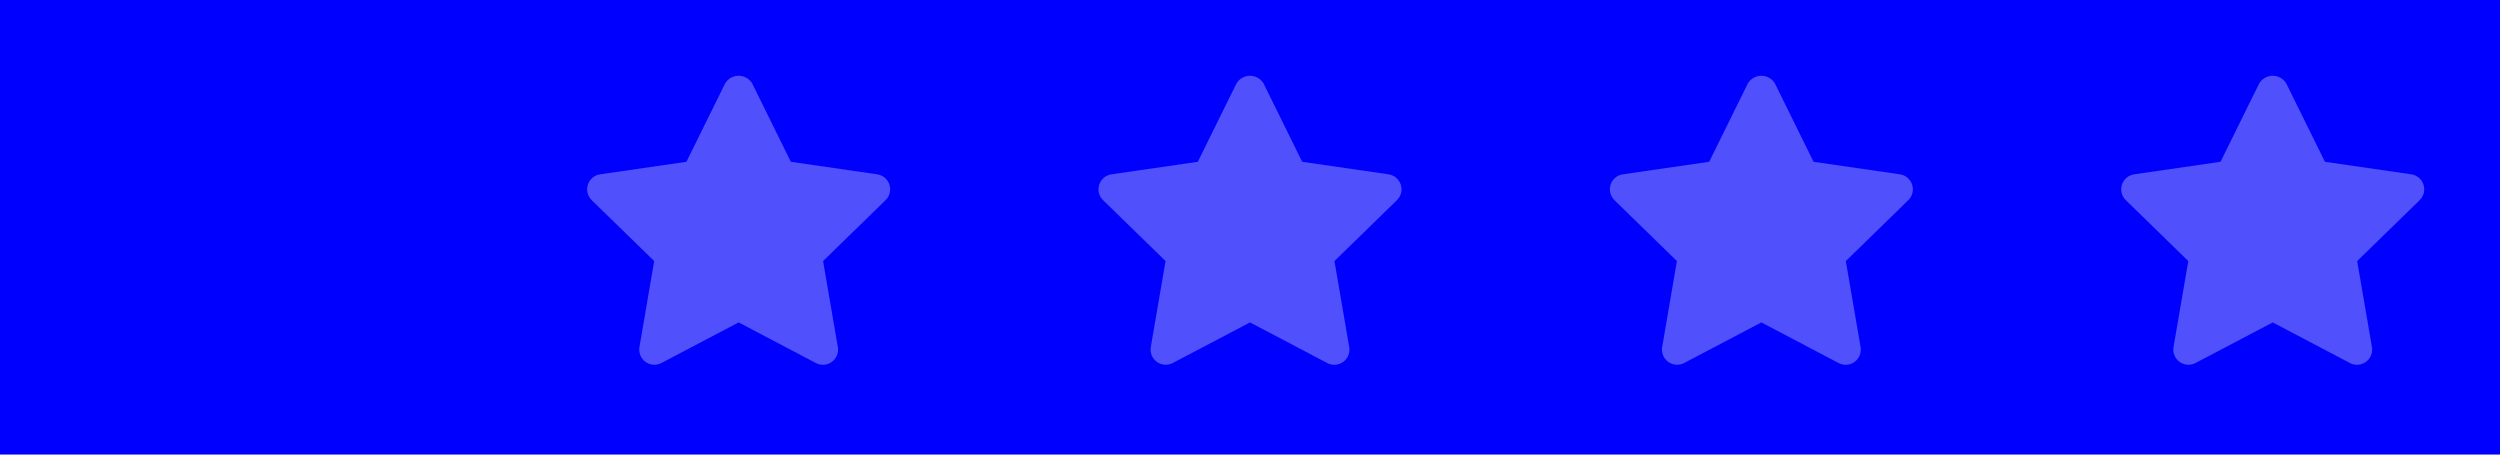
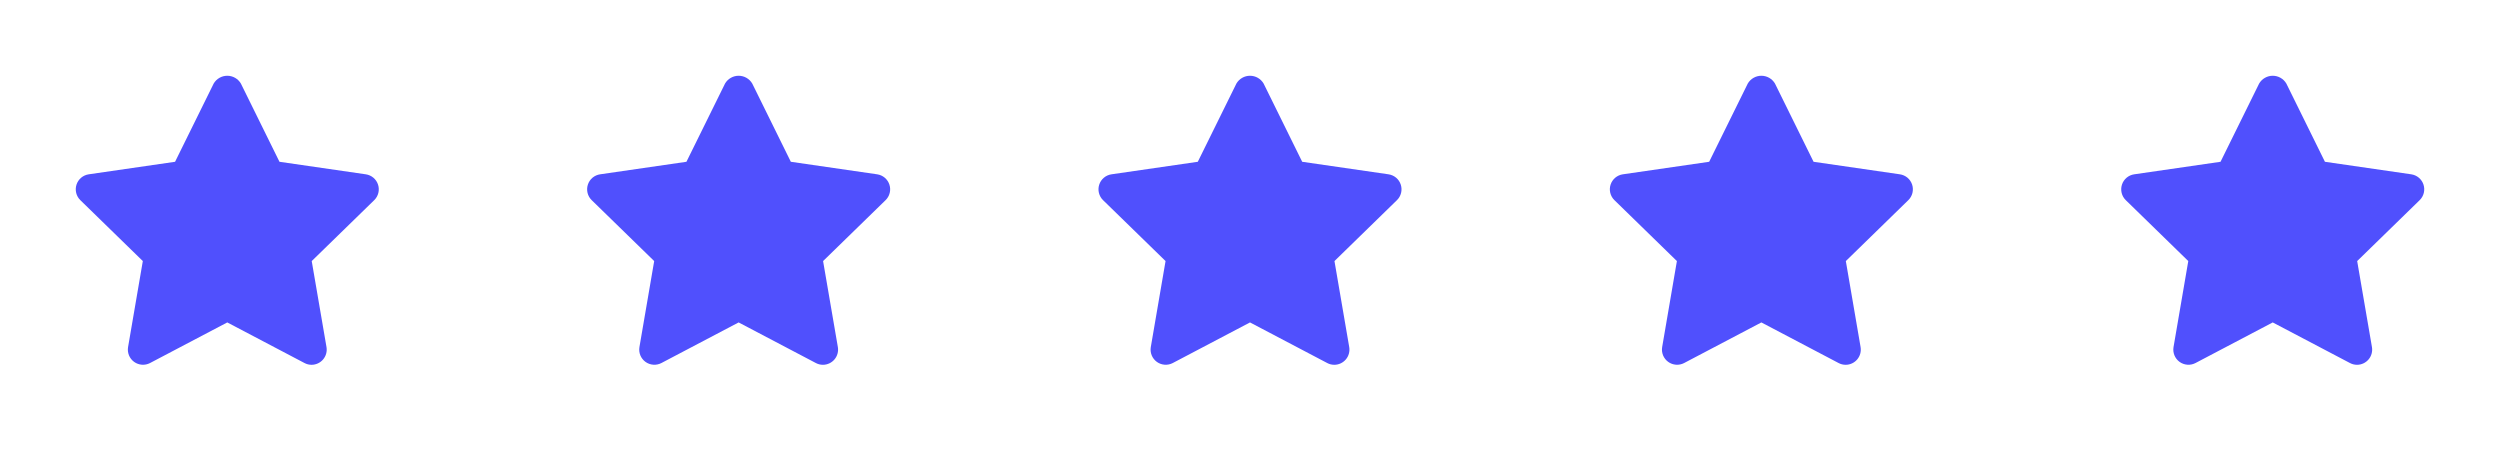
- <svg xmlns="http://www.w3.org/2000/svg" width="132" height="24" viewBox="0 0 132 24" fill="transparent">
-   <rect width="132" height="24" style="fill:rgb(0,0,255);" />
-   <path d="M16.45 19.261C16.32 19.261 16.192 19.229 16.078 19.168L12 17.024L7.922 19.168C7.79 19.237 7.641 19.268 7.493 19.257C7.344 19.246 7.201 19.194 7.081 19.107C6.96 19.019 6.866 18.899 6.81 18.762C6.754 18.623 6.737 18.473 6.762 18.326L7.541 13.784L4.241 10.568C4.134 10.464 4.059 10.332 4.023 10.187C3.988 10.042 3.993 9.89 4.039 9.749C4.085 9.607 4.17 9.481 4.284 9.384C4.398 9.288 4.537 9.226 4.684 9.204L9.244 8.542L11.283 4.41C11.357 4.285 11.461 4.182 11.587 4.11C11.713 4.038 11.855 4 12 4C12.145 4 12.288 4.038 12.414 4.11C12.539 4.182 12.644 4.285 12.718 4.41L14.756 8.542L19.316 9.204C19.463 9.226 19.602 9.288 19.716 9.384C19.83 9.481 19.915 9.607 19.961 9.749C20.007 9.89 20.012 10.042 19.977 10.187C19.941 10.332 19.866 10.464 19.759 10.568L16.459 13.784L17.239 18.326C17.258 18.44 17.253 18.558 17.222 18.67C17.192 18.783 17.137 18.887 17.062 18.976C16.987 19.065 16.893 19.137 16.788 19.186C16.682 19.235 16.567 19.261 16.451 19.261H16.45Z" fill="transparent" />
+ <svg xmlns="http://www.w3.org/2000/svg" width="132" height="24" viewBox="0 0 132 24" fill="none">
+   <path d="M16.45 19.261C16.32 19.261 16.192 19.229 16.078 19.168L12 17.024L7.922 19.168C7.79 19.237 7.641 19.268 7.493 19.257C7.344 19.246 7.201 19.194 7.081 19.107C6.96 19.019 6.866 18.899 6.81 18.762C6.754 18.623 6.737 18.473 6.762 18.326L7.541 13.784L4.241 10.568C4.134 10.464 4.059 10.332 4.023 10.187C3.988 10.042 3.993 9.89 4.039 9.749C4.085 9.607 4.17 9.481 4.284 9.384C4.398 9.288 4.537 9.226 4.684 9.204L9.244 8.542L11.283 4.41C11.357 4.285 11.461 4.182 11.587 4.11C11.713 4.038 11.855 4 12 4C12.145 4 12.288 4.038 12.414 4.11C12.539 4.182 12.644 4.285 12.718 4.41L14.756 8.542L19.316 9.204C19.463 9.226 19.602 9.288 19.716 9.384C19.83 9.481 19.915 9.607 19.961 9.749C20.007 9.89 20.012 10.042 19.977 10.187C19.941 10.332 19.866 10.464 19.759 10.568L16.459 13.784L17.239 18.326C17.258 18.44 17.253 18.558 17.222 18.67C17.192 18.783 17.137 18.887 17.062 18.976C16.987 19.065 16.893 19.137 16.788 19.186C16.682 19.235 16.567 19.261 16.451 19.261H16.45Z" fill="#5050FD" />
  <path d="M43.45 19.261C43.32 19.261 43.193 19.229 43.078 19.168L39 17.024L34.922 19.168C34.79 19.237 34.641 19.268 34.493 19.257C34.344 19.246 34.201 19.194 34.081 19.107C33.96 19.019 33.866 18.899 33.81 18.762C33.754 18.623 33.737 18.473 33.762 18.326L34.541 13.784L31.241 10.568C31.134 10.464 31.059 10.332 31.023 10.187C30.988 10.042 30.993 9.89 31.039 9.749C31.085 9.607 31.17 9.481 31.284 9.384C31.398 9.288 31.537 9.226 31.684 9.204L36.244 8.542L38.283 4.41C38.357 4.285 38.461 4.182 38.587 4.11C38.713 4.038 38.855 4 39 4C39.145 4 39.288 4.038 39.414 4.11C39.539 4.182 39.644 4.285 39.718 4.41L41.756 8.542L46.316 9.204C46.463 9.226 46.602 9.288 46.716 9.384C46.83 9.481 46.915 9.607 46.961 9.749C47.007 9.89 47.013 10.042 46.977 10.187C46.941 10.332 46.866 10.464 46.759 10.568L43.459 13.784L44.239 18.326C44.258 18.44 44.253 18.558 44.222 18.67C44.192 18.783 44.137 18.887 44.062 18.976C43.987 19.065 43.893 19.137 43.788 19.186C43.682 19.235 43.567 19.261 43.451 19.261H43.45Z" fill="#5050FD" />
  <path d="M70.45 19.261C70.32 19.261 70.192 19.229 70.078 19.168L66 17.024L61.922 19.168C61.79 19.237 61.641 19.268 61.493 19.257C61.344 19.246 61.201 19.194 61.081 19.107C60.96 19.019 60.866 18.899 60.81 18.762C60.754 18.623 60.737 18.473 60.762 18.326L61.541 13.784L58.241 10.568C58.134 10.464 58.059 10.332 58.023 10.187C57.987 10.042 57.993 9.89 58.039 9.749C58.085 9.607 58.17 9.481 58.284 9.384C58.398 9.288 58.537 9.226 58.684 9.204L63.244 8.542L65.283 4.41C65.357 4.285 65.461 4.182 65.587 4.11C65.713 4.038 65.856 4 66 4C66.145 4 66.288 4.038 66.414 4.11C66.539 4.182 66.644 4.285 66.718 4.41L68.756 8.542L73.316 9.204C73.463 9.226 73.602 9.288 73.716 9.384C73.83 9.481 73.915 9.607 73.961 9.749C74.007 9.89 74.013 10.042 73.977 10.187C73.941 10.332 73.866 10.464 73.759 10.568L70.46 13.784L71.239 18.326C71.258 18.44 71.253 18.558 71.222 18.67C71.192 18.783 71.137 18.887 71.062 18.976C70.987 19.065 70.893 19.137 70.788 19.186C70.682 19.235 70.567 19.261 70.451 19.261H70.45Z" fill="#5050FD" />
  <path d="M97.45 19.261C97.32 19.261 97.192 19.229 97.078 19.168L93 17.024L88.922 19.168C88.79 19.237 88.641 19.268 88.493 19.257C88.344 19.246 88.201 19.194 88.081 19.107C87.96 19.019 87.866 18.899 87.81 18.762C87.754 18.623 87.737 18.473 87.762 18.326L88.54 13.784L85.241 10.568C85.134 10.464 85.059 10.332 85.023 10.187C84.987 10.042 84.993 9.89 85.039 9.749C85.085 9.607 85.17 9.481 85.284 9.384C85.398 9.288 85.537 9.226 85.684 9.204L90.244 8.542L92.283 4.41C92.357 4.285 92.461 4.182 92.587 4.11C92.713 4.038 92.856 4 93 4C93.145 4 93.288 4.038 93.414 4.11C93.539 4.182 93.644 4.285 93.718 4.41L95.756 8.542L100.316 9.204C100.463 9.226 100.602 9.288 100.716 9.384C100.83 9.481 100.915 9.607 100.961 9.749C101.007 9.89 101.012 10.042 100.977 10.187C100.941 10.332 100.866 10.464 100.759 10.568L97.46 13.784L98.239 18.326C98.258 18.44 98.253 18.558 98.222 18.67C98.192 18.783 98.137 18.887 98.062 18.976C97.987 19.065 97.893 19.137 97.788 19.186C97.682 19.235 97.567 19.261 97.451 19.261H97.45Z" fill="#5050FD" />
  <path d="M124.45 19.261C124.32 19.261 124.193 19.229 124.078 19.168L120 17.024L115.922 19.168C115.79 19.237 115.641 19.268 115.493 19.257C115.344 19.246 115.201 19.194 115.081 19.107C114.96 19.019 114.866 18.899 114.81 18.762C114.754 18.623 114.737 18.473 114.762 18.326L115.541 13.784L112.241 10.568C112.134 10.464 112.059 10.332 112.023 10.187C111.988 10.042 111.993 9.89 112.039 9.749C112.085 9.607 112.17 9.481 112.284 9.384C112.398 9.288 112.537 9.226 112.684 9.204L117.244 8.542L119.283 4.41C119.357 4.285 119.461 4.182 119.587 4.11C119.713 4.038 119.855 4 120 4C120.145 4 120.288 4.038 120.414 4.11C120.539 4.182 120.644 4.285 120.718 4.41L122.756 8.542L127.316 9.204C127.463 9.226 127.602 9.288 127.716 9.384C127.83 9.481 127.915 9.607 127.961 9.749C128.007 9.89 128.012 10.042 127.977 10.187C127.941 10.332 127.866 10.464 127.759 10.568L124.459 13.784L125.239 18.326C125.258 18.44 125.253 18.558 125.222 18.67C125.192 18.783 125.137 18.887 125.062 18.976C124.987 19.065 124.893 19.137 124.788 19.186C124.682 19.235 124.567 19.261 124.451 19.261H124.45Z" fill="#5050FD" />
</svg>
